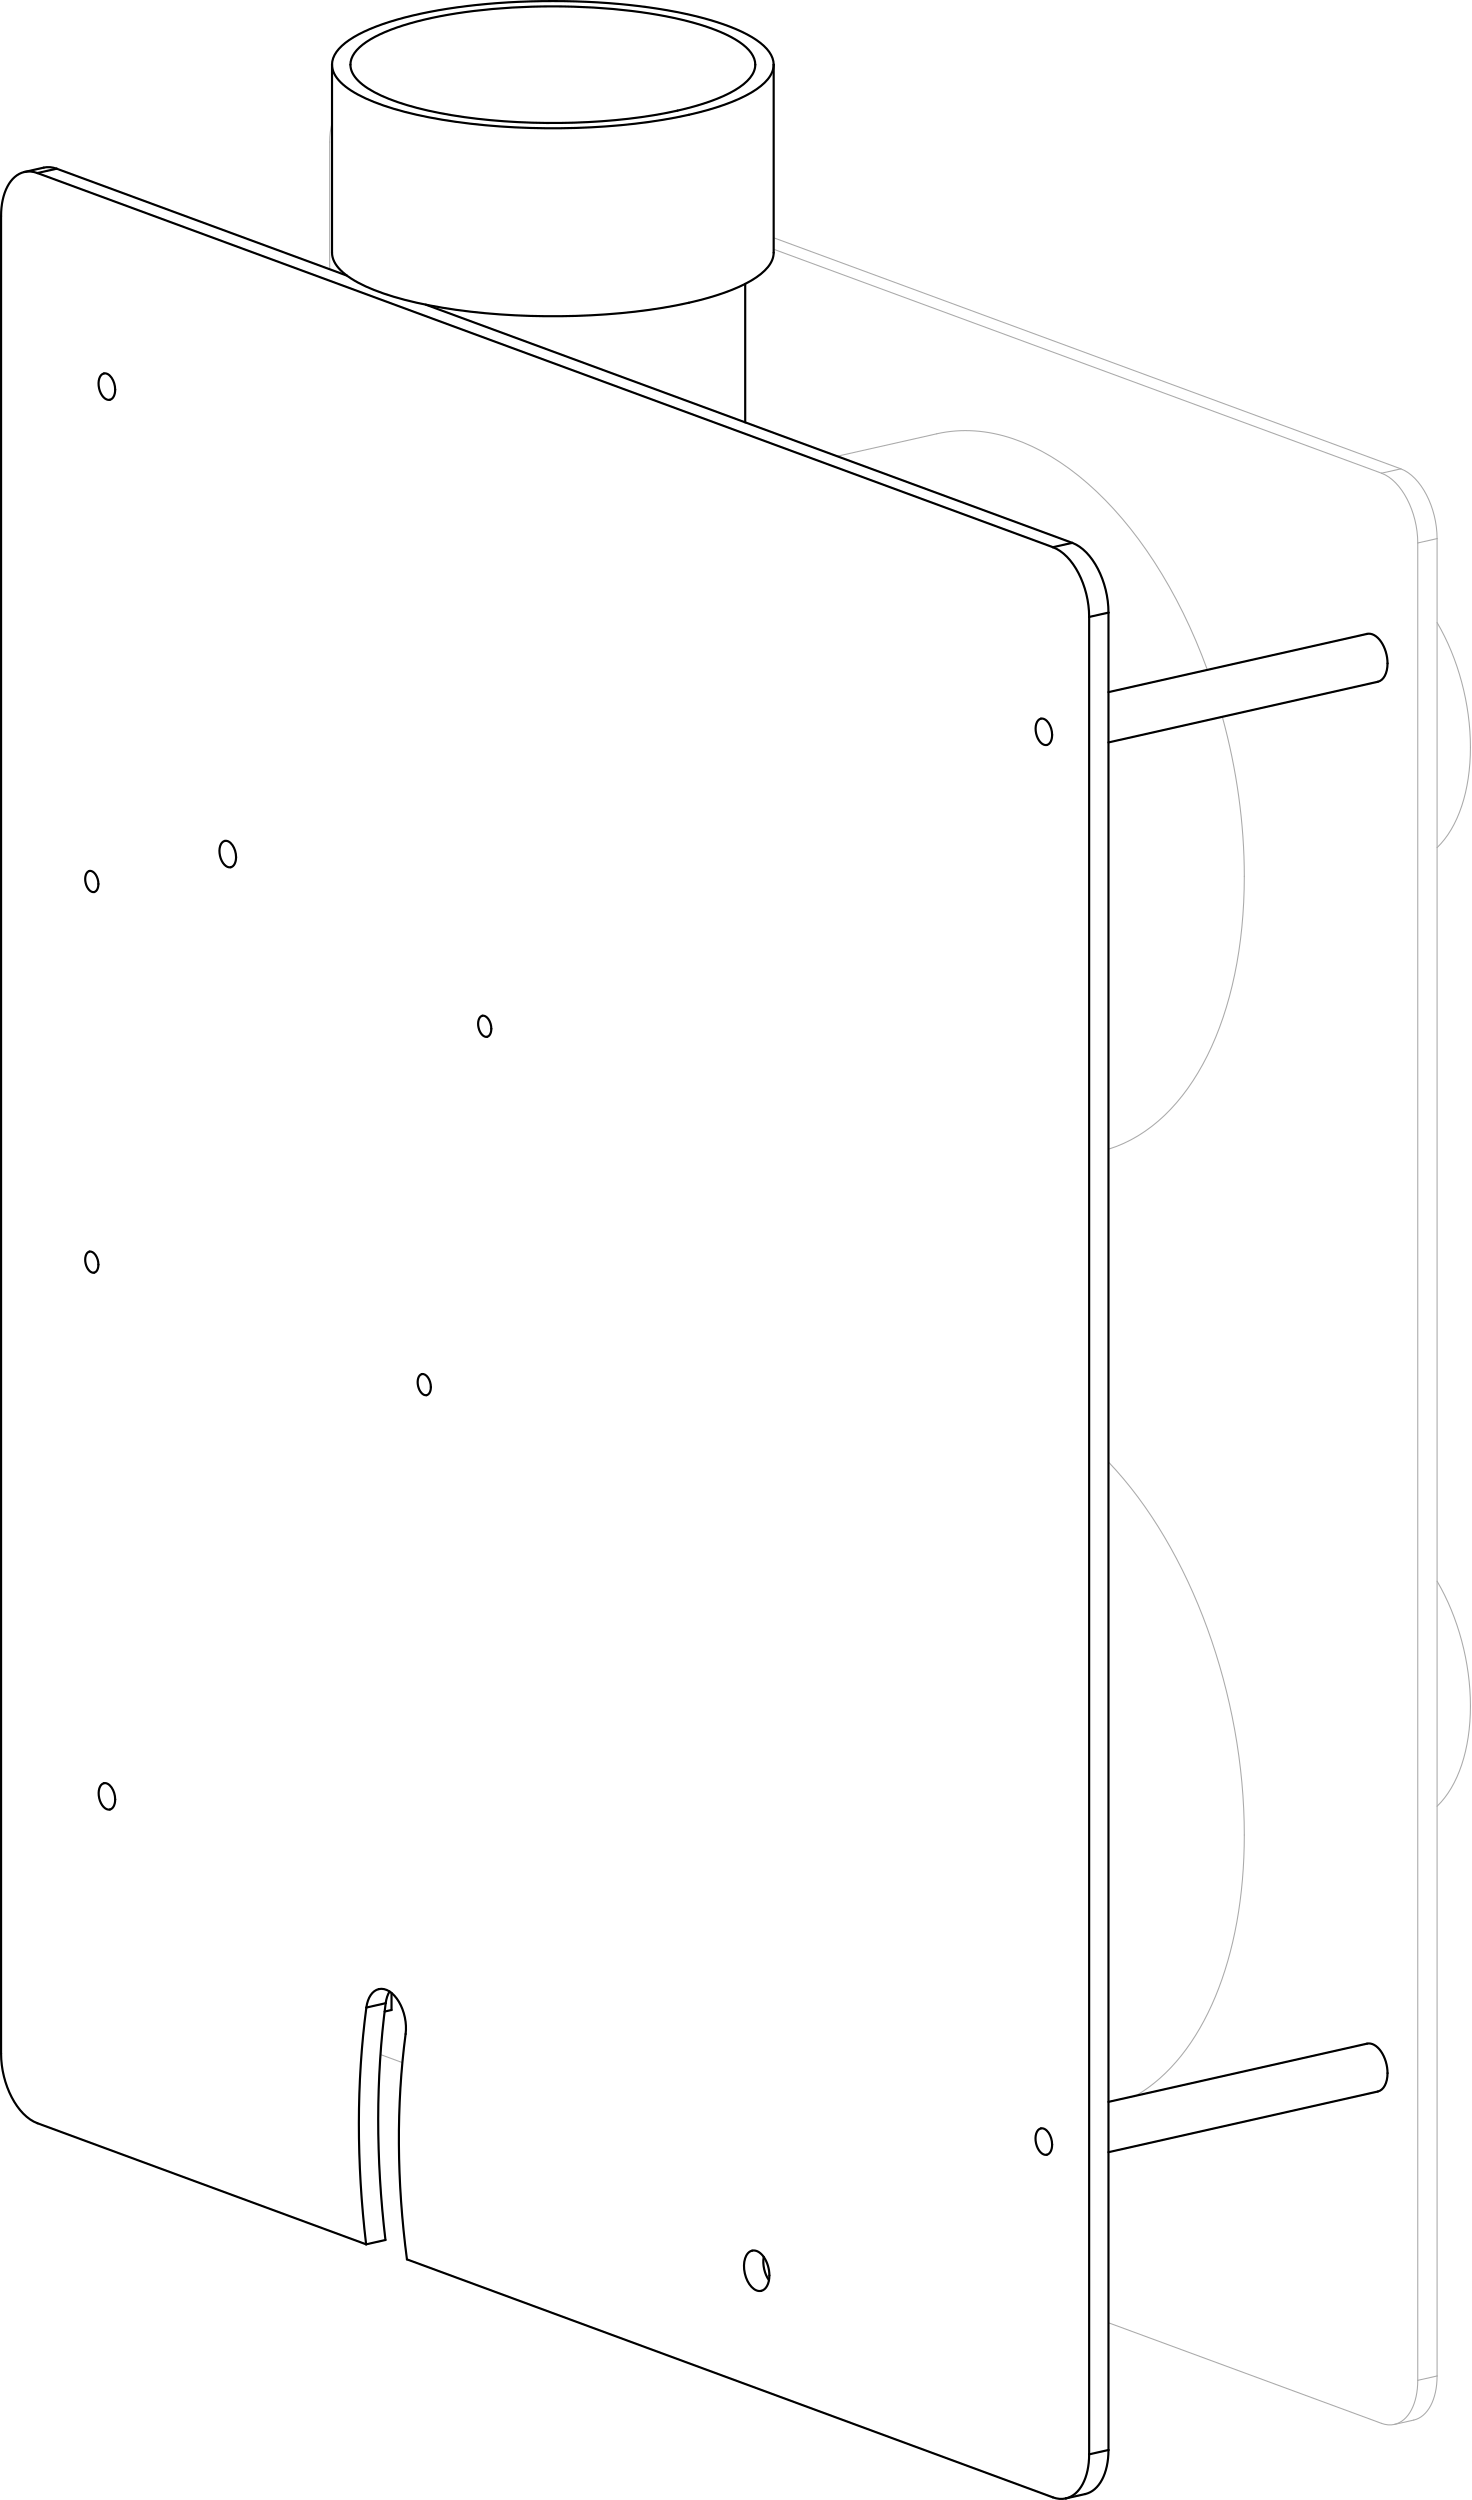
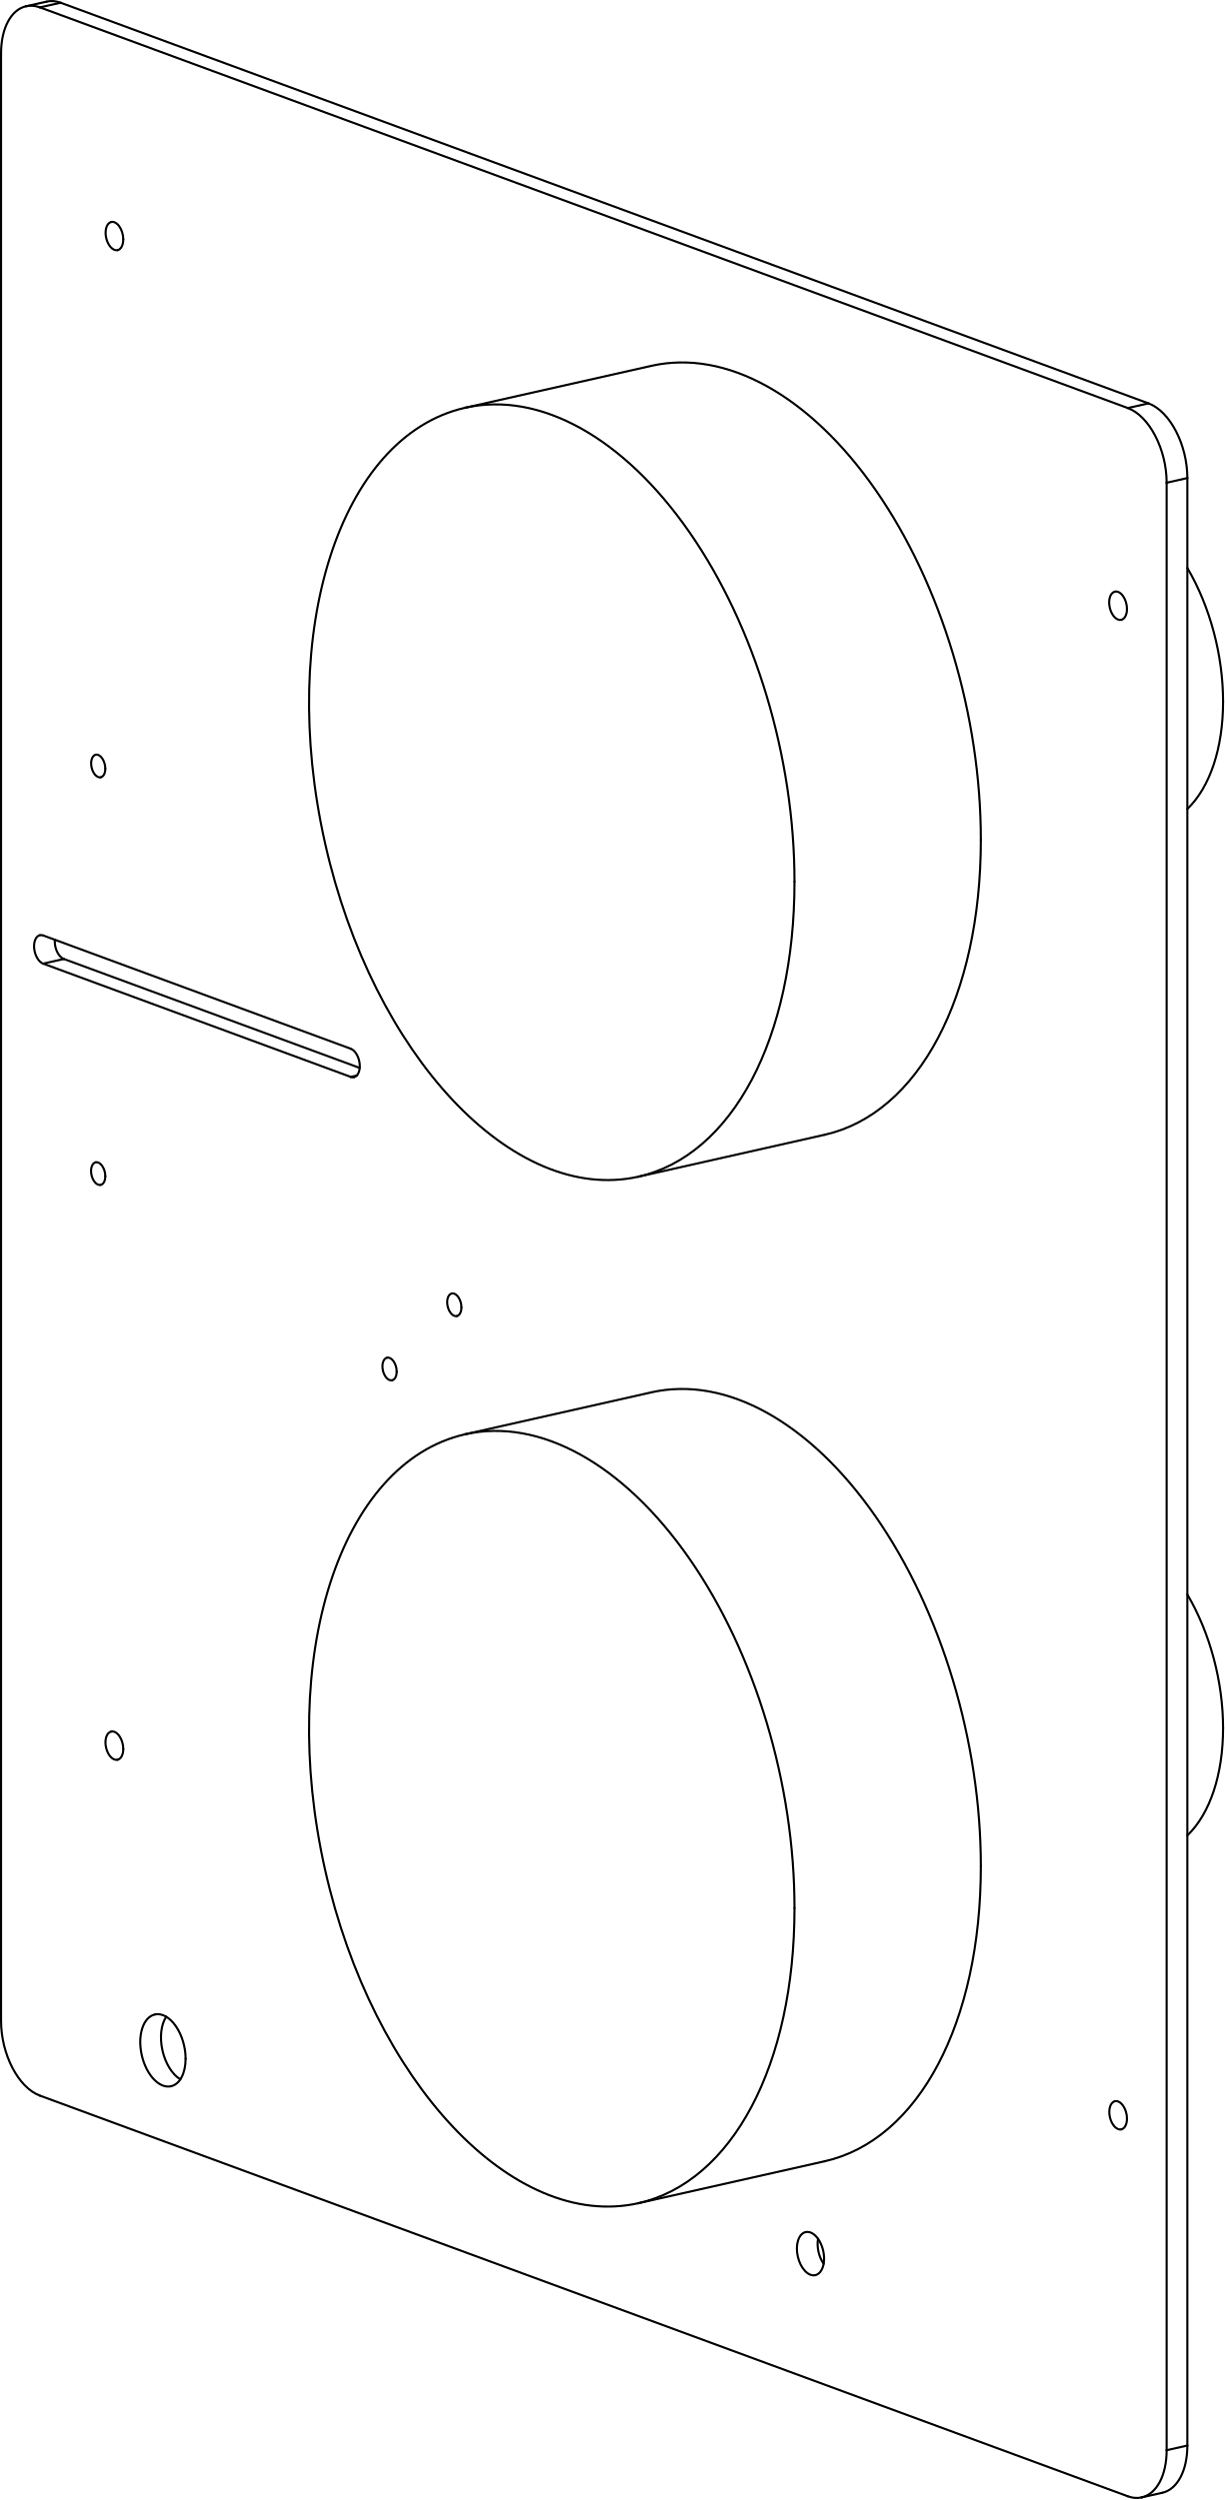
- <svg xmlns="http://www.w3.org/2000/svg" width="341.583mm" height="580.326mm" viewBox="-72.626 -124.358 299.87 509.459" version="1.1">
+ <svg xmlns="http://www.w3.org/2000/svg" width="291.785mm" height="595.908mm" viewBox="-5.643 -105.579 232.867 475.581" version="1.1">
  <g transform="scale(1,-1)" stroke-linecap="round">
-     <g fill="none" stroke="rgb(170,170,170)" stroke-width="0.219" id="built">
-       <line x1="-5.443" y1="69.484" x2="-5.443" y2="95.406" />
-       <path d="M -4.965,99.296 A 12.0,7.078 102.691 0,1 -5.443,95.406" />
-       <line x1="4.91" y1="-294.327" x2="9.373" y2="-295.971" />
-       <line x1="153.264" y1="-348.986" x2="208.898" y2="-369.484" />
-       <line x1="85.035" y1="75.901" x2="212.837" y2="28.814" />
-       <line x1="85.035" y1="73.562" x2="208.898" y2="27.927" />
+     <g fill="none" stroke="rgb(170,170,170)" stroke-width="0.2" id="built">
+       <line x1="-5.443" y1="-279.021" x2="-5.443" y2="95.406" />
+       <path d="M -5.443,-279.021 A 12.0,7.078 102.691 0,1 1.948,-293.236" />
+       <path d="M 5.887,105.062 A 12.0,7.078 102.691 0,1 3.251,105.277" />
+       <path d="M 1.948,104.175 A 12.0,7.078 102.691 0,1 -0.688,104.39" />
+       <path d="M -0.688,104.39 A 12.0,7.078 102.691 0,1 -5.443,95.406" />
+       <line x1="1.948" y1="-293.236" x2="208.898" y2="-369.484" />
+       <line x1="5.887" y1="105.062" x2="212.837" y2="28.814" />
+       <line x1="1.948" y1="104.175" x2="208.898" y2="27.927" />
      <path d="M 215.473,-368.812 A 12.0,7.078 102.691 0,1 220.228,-359.828" />
      <path d="M 208.898,-369.484 A 12.0,7.078 102.691 0,1 211.534,-369.699" />
      <path d="M 211.534,-369.699 A 12.0,7.078 102.691 0,1 216.289,-360.715" />
      <path d="M 220.228,14.599 A 12.0,7.078 102.691 0,1 212.837,28.814" />
      <path d="M 216.289,13.712 A 12.0,7.078 102.691 0,1 208.898,27.927" />
      <line x1="220.228" y1="-359.828" x2="220.228" y2="14.599" />
      <line x1="216.289" y1="-360.715" x2="216.289" y2="13.712" />
+       <path d="M 25.981,-278.222 A 7.0,4.129 102.691 0,1 28.664,-290.135" />
+       <path d="M 29.665,-286.211 A 7.0,4.129 102.691 0,1 23.815,-277.793" />
+       <path d="M 23.815,-277.793 A 7.0,4.129 102.691 0,1 26.891,-291.451" />
+       <path d="M 26.891,-291.451 A 7.0,4.129 102.691 0,1 29.665,-286.211" />
+       <path d="M 17.808,-227.258 A 2.75,1.622 102.691 0,1 15.51,-223.951" />
+       <path d="M 15.51,-223.951 A 2.75,1.622 102.691 0,1 16.718,-229.317" />
+       <path d="M 16.718,-229.317 A 2.75,1.622 102.691 0,1 17.808,-227.258" />
+       <path d="M 14.39,-118.267 A 2.2,1.298 102.691 0,1 12.551,-115.621" />
+       <path d="M 12.551,-115.621 A 2.2,1.298 102.691 0,1 13.518,-119.914" />
+       <path d="M 13.518,-119.914 A 2.2,1.298 102.691 0,1 14.39,-118.267" />
+       <path d="M 69.823,-155.449 A 2.2,1.298 102.691 0,1 67.984,-152.803" />
+       <path d="M 67.984,-152.803 A 2.2,1.298 102.691 0,1 68.951,-157.096" />
+       <path d="M 68.951,-157.096 A 2.2,1.298 102.691 0,1 69.823,-155.449" />
+       <path d="M 82.141,-143.229 A 2.2,1.298 102.691 0,1 80.303,-140.583" />
+       <path d="M 80.303,-140.583 A 2.2,1.298 102.691 0,1 81.269,-144.876" />
+       <path d="M 81.269,-144.876 A 2.2,1.298 102.691 0,1 82.141,-143.229" />
+       <path d="M 149.972,-320.486 A 4.2,2.477 102.691 0,1 151.042,-325.235" />
+       <path d="M 151.124,-324.257 A 4.2,2.477 102.691 0,1 147.615,-319.207" />
+       <path d="M 147.615,-319.207 A 4.2,2.477 102.691 0,1 149.46,-327.402" />
+       <path d="M 149.46,-327.402 A 4.2,2.477 102.691 0,1 151.124,-324.257" />
+       <path d="M 208.744,-297.606 A 2.75,1.622 102.691 0,1 206.446,-294.299" />
+       <path d="M 206.446,-294.299 A 2.75,1.622 102.691 0,1 207.654,-299.664" />
+       <path d="M 207.654,-299.664 A 2.75,1.622 102.691 0,1 208.744,-297.606" />
+       <line x1="2.564" y1="-72.445" x2="61.077" y2="-94.003" />
+       <path d="M 6.503,-76.921 A 2.8,1.651 -77.309 0,0 4.793,-73.266" />
+       <path d="M 2.564,-77.808 A 2.8,1.651 -77.309 0,0 1.949,-72.395" />
+       <path d="M 1.949,-72.395 A 2.8,1.651 -77.309 0,0 2.564,-72.445" />
+       <path d="M 61.077,-94.003 A 2.8,1.651 -77.309 0,0 61.692,-99.416" />
+       <path d="M 61.692,-99.416 A 2.8,1.651 -77.309 0,0 61.077,-99.366" />
+       <line x1="62.787" y1="-97.658" x2="6.503" y2="-76.921" />
+       <line x1="61.077" y1="-99.366" x2="2.564" y2="-77.808" />
+       <path d="M 14.39,-40.7 A 2.2,1.298 102.691 0,1 12.551,-38.055" />
+       <path d="M 12.551,-38.055 A 2.2,1.298 102.691 0,1 13.518,-42.347" />
+       <path d="M 13.518,-42.347 A 2.2,1.298 102.691 0,1 14.39,-40.7" />
+       <path d="M 17.808,60.027 A 2.75,1.622 102.691 0,1 15.51,63.333" />
+       <path d="M 15.51,63.333 A 2.75,1.622 102.691 0,1 16.718,57.968" />
+       <path d="M 16.718,57.968 A 2.75,1.622 102.691 0,1 17.808,60.027" />
+       <path d="M 208.744,-10.321 A 2.75,1.622 102.691 0,1 206.446,-7.014" />
+       <path d="M 206.446,-7.014 A 2.75,1.622 102.691 0,1 207.654,-12.38" />
+       <path d="M 207.654,-12.38 A 2.75,1.622 102.691 0,1 208.744,-10.321" />
      <path d="M 227.025,-27.946 A 31.5,18.579 102.691 0,1 220.228,-2.511" />
      <path d="M 220.228,-48.374 A 31.5,18.579 102.691 0,1 227.025,-27.946" />
      <path d="M 227.025,-223.3 A 31.5,18.579 102.691 0,1 220.228,-197.864" />
      <path d="M 220.228,-243.727 A 31.5,18.579 102.691 0,1 227.025,-223.3" />
-       <path d="M 180.945,-54.229 A 75.0,44.236 102.691 0,1 176.461,-21.711" />
-       <path d="M 173.413,-12.147 A 75.0,44.236 102.691 0,1 118.273,35.958" />
-       <path d="M 153.264,-109.831 A 75.0,44.236 102.691 0,1 180.945,-54.229" />
-       <path d="M 180.945,-249.582 A 75.0,44.236 102.691 0,1 153.264,-173.583" />
-       <path d="M 158.86,-302.709 A 75.0,44.236 102.691 0,1 180.945,-249.582" />
-       <path d="M 210.13,-298.116 A 5.0,2.949 102.691 0,1 205.952,-292.104" />
-       <path d="M 208.149,-301.859 A 5.0,2.949 102.691 0,1 210.13,-298.116" />
-       <path d="M 210.13,-10.832 A 5.0,2.949 102.691 0,1 205.952,-4.819" />
-       <path d="M 208.149,-14.575 A 5.0,2.949 102.691 0,1 210.13,-10.832" />
-       <line x1="7.159" y1="-285.246" x2="7.159" y2="-281.77" />
-       <line x1="5.754" y1="-285.562" x2="7.159" y2="-285.246" />
-       <path d="M 67.751,100.964 A 45.0,12.962 0.0 0,1 85.035,111.176" />
-       <path d="M 85.035,111.176 A 45.0,12.962 0.0 0,1 -4.965,111.176" />
-       <path d="M -4.965,111.176 A 45.0,12.962 0.0 0,1 67.751,100.964" />
-       <path d="M 67.751,62.66 A 45.0,12.962 0.0 0,1 85.035,72.872" />
-       <path d="M -4.965,72.872 A 45.0,12.962 0.0 0,1 67.751,62.66" />
-       <path d="M 65.442,101.815 A 41.25,11.882 0.0 0,1 81.285,111.176" />
-       <path d="M 81.285,111.176 A 41.25,11.882 0.0 0,1 -1.215,111.176" />
-       <path d="M -1.215,111.176 A 41.25,11.882 0.0 0,1 65.442,101.815" />
-       <line x1="-72.407" y1="-294.102" x2="-72.407" y2="80.326" />
-       <path d="M -72.407,-294.102 A 12.0,7.078 102.691 0,1 -65.016,-308.316" />
-       <path d="M -61.077,89.981 A 12.0,7.078 102.691 0,1 -63.713,90.197" />
-       <path d="M -65.016,89.094 A 12.0,7.078 102.691 0,1 -67.652,89.31" />
-       <path d="M -67.652,89.31 A 12.0,7.078 102.691 0,1 -72.407,80.326" />
-       <line x1="5.922" y1="-332.114" x2="1.983" y2="-333.001" />
-       <line x1="-65.016" y1="-308.316" x2="1.983" y2="-333.001" />
-       <line x1="-61.077" y1="89.981" x2="-1.924" y2="68.187" />
-       <line x1="14.13" y1="62.272" x2="145.873" y2="13.734" />
-       <line x1="-65.016" y1="89.094" x2="141.934" y2="12.846" />
-       <path d="M 5.971,-283.861 A 131.619,77.631 102.691 0,1 5.922,-332.114" />
-       <path d="M 2.032,-284.748 A 131.619,77.631 102.691 0,1 1.983,-333.001" />
-       <path d="M 153.264,-0.481 A 12.0,7.078 102.691 0,1 145.873,13.734" />
-       <path d="M 149.325,-1.368 A 12.0,7.078 102.691 0,1 141.934,12.846" />
-       <path d="M 5.971,-283.861 A 6.619,3.904 -77.309 0,0 6.757,-281.475" />
-       <path d="M 2.032,-284.748 A 6.619,3.904 -77.309 0,0 4.578,-280.988" />
-       <path d="M 4.578,-280.988 A 6.619,3.904 -77.309 0,0 10.032,-290.142" />
-       <line x1="153.264" y1="-374.909" x2="153.264" y2="-0.481" />
-       <line x1="149.325" y1="-375.796" x2="149.325" y2="-1.368" />
-       <path d="M 10.032,-290.142 A 118.381,69.823 102.691 0,1 10.305,-336.067" />
-       <path d="M 148.51,-383.892 A 12.0,7.078 102.691 0,1 153.264,-374.909" />
-       <path d="M 141.934,-384.564 A 12.0,7.078 102.691 0,1 144.571,-384.779" />
-       <path d="M 144.571,-384.779 A 12.0,7.078 102.691 0,1 149.325,-375.796" />
-       <line x1="10.305" y1="-336.067" x2="141.934" y2="-384.564" />
-       <path d="M -49.156,-242.338 A 2.75,1.622 102.691 0,1 -51.454,-239.032" />
-       <path d="M -51.454,-239.032 A 2.75,1.622 102.691 0,1 -50.245,-244.397" />
-       <path d="M -50.245,-244.397 A 2.75,1.622 102.691 0,1 -49.156,-242.338" />
-       <path d="M -52.574,-133.347 A 2.2,1.298 102.691 0,1 -54.412,-130.702" />
-       <path d="M -54.412,-130.702 A 2.2,1.298 102.691 0,1 -53.446,-134.994" />
-       <path d="M -53.446,-134.994 A 2.2,1.298 102.691 0,1 -52.574,-133.347" />
-       <path d="M 15.177,-158.309 A 2.2,1.298 102.691 0,1 13.339,-155.664" />
-       <path d="M 13.339,-155.664 A 2.2,1.298 102.691 0,1 14.306,-159.956" />
-       <path d="M 14.306,-159.956 A 2.2,1.298 102.691 0,1 15.177,-158.309" />
-       <path d="M 83.009,-335.567 A 4.2,2.477 102.691 0,1 84.078,-340.316" />
-       <path d="M 84.161,-339.338 A 4.2,2.477 102.691 0,1 80.651,-334.287" />
-       <path d="M 80.651,-334.287 A 4.2,2.477 102.691 0,1 82.497,-342.482" />
-       <path d="M 82.497,-342.482 A 4.2,2.477 102.691 0,1 84.161,-339.338" />
-       <path d="M 141.78,-312.686 A 2.75,1.622 102.691 0,1 139.482,-309.379" />
-       <path d="M 139.482,-309.379 A 2.75,1.622 102.691 0,1 140.691,-314.745" />
-       <path d="M 140.691,-314.745 A 2.75,1.622 102.691 0,1 141.78,-312.686" />
-       <path d="M -52.574,-55.78 A 2.2,1.298 102.691 0,1 -54.412,-53.135" />
-       <path d="M -54.412,-53.135 A 2.2,1.298 102.691 0,1 -53.446,-57.427" />
-       <path d="M -53.446,-57.427 A 2.2,1.298 102.691 0,1 -52.574,-55.78" />
-       <path d="M -24.519,-50.316 A 2.75,1.622 102.691 0,1 -26.817,-47.009" />
-       <path d="M -26.817,-47.009 A 2.75,1.622 102.691 0,1 -25.608,-52.375" />
-       <path d="M -25.608,-52.375 A 2.75,1.622 102.691 0,1 -24.519,-50.316" />
-       <path d="M 27.496,-85.281 A 2.2,1.298 102.691 0,1 25.658,-82.636" />
-       <path d="M 25.658,-82.636 A 2.2,1.298 102.691 0,1 26.624,-86.928" />
-       <path d="M 26.624,-86.928 A 2.2,1.298 102.691 0,1 27.496,-85.281" />
-       <path d="M -49.156,44.946 A 2.75,1.622 102.691 0,1 -51.454,48.253" />
-       <path d="M -51.454,48.253 A 2.75,1.622 102.691 0,1 -50.245,42.887" />
-       <path d="M -50.245,42.887 A 2.75,1.622 102.691 0,1 -49.156,44.946" />
-       <path d="M 141.78,-25.401 A 2.75,1.622 102.691 0,1 139.482,-22.095" />
-       <path d="M 139.482,-22.095 A 2.75,1.622 102.691 0,1 140.691,-27.46" />
-       <path d="M 140.691,-27.46 A 2.75,1.622 102.691 0,1 141.78,-25.401" />
+       <path d="M 145.494,-62.212 A 75.0,44.236 102.691 0,1 82.822,27.975" />
+       <path d="M 82.822,27.975 A 75.0,44.236 102.691 0,1 115.777,-118.36" />
+       <path d="M 115.777,-118.36 A 75.0,44.236 102.691 0,1 145.494,-62.212" />
+       <path d="M 180.945,-54.229 A 75.0,44.236 102.691 0,1 118.273,35.958" />
+       <path d="M 151.228,-110.377 A 75.0,44.236 102.691 0,1 180.945,-54.229" />
+       <path d="M 145.494,-257.566 A 75.0,44.236 102.691 0,1 82.822,-167.379" />
+       <path d="M 82.822,-167.379 A 75.0,44.236 102.691 0,1 115.777,-313.714" />
+       <path d="M 115.777,-313.714 A 75.0,44.236 102.691 0,1 145.494,-257.566" />
+       <path d="M 180.945,-249.582 A 75.0,44.236 102.691 0,1 118.273,-159.395" />
+       <path d="M 151.228,-305.73 A 75.0,44.236 102.691 0,1 180.945,-249.582" />
+       <line x1="5.887" y1="105.062" x2="1.948" y2="104.175" />
      <line x1="212.837" y1="28.814" x2="208.898" y2="27.927" />
      <line x1="220.228" y1="-359.828" x2="216.289" y2="-360.715" />
      <line x1="220.228" y1="14.599" x2="216.289" y2="13.712" />
-       <line x1="-61.077" y1="89.981" x2="-65.016" y2="89.094" />
-       <line x1="145.873" y1="13.734" x2="141.934" y2="12.846" />
-       <line x1="5.971" y1="-283.861" x2="2.032" y2="-284.748" />
-       <line x1="153.264" y1="-0.481" x2="149.325" y2="-1.368" />
-       <line x1="153.264" y1="-374.909" x2="149.325" y2="-375.796" />
+       <line x1="6.503" y1="-76.921" x2="2.564" y2="-77.808" />
+       <line x1="62.226" y1="-99.107" x2="61.077" y2="-99.366" />
+       <line x1="-0.688" y1="104.39" x2="3.251" y2="105.277" />
      <line x1="211.534" y1="-369.699" x2="215.473" y2="-368.812" />
-       <line x1="118.273" y1="35.958" x2="97.965" y2="31.385" />
-       <line x1="205.952" y1="-292.104" x2="153.264" y2="-303.969" />
-       <line x1="208.149" y1="-301.859" x2="153.264" y2="-314.22" />
-       <line x1="205.952" y1="-4.819" x2="153.264" y2="-16.684" />
-       <line x1="208.149" y1="-14.575" x2="153.264" y2="-26.935" />
-       <line x1="85.035" y1="72.872" x2="85.035" y2="111.176" />
-       <line x1="-4.965" y1="72.872" x2="-4.965" y2="111.176" />
-       <line x1="79.235" y1="38.285" x2="79.235" y2="66.506" />
-       <line x1="-67.652" y1="89.31" x2="-63.713" y2="90.197" />
-       <line x1="144.571" y1="-384.779" x2="148.51" y2="-383.892" />
+       <line x1="118.273" y1="35.958" x2="82.822" y2="27.975" />
+       <line x1="151.228" y1="-110.377" x2="115.777" y2="-118.36" />
+       <line x1="118.273" y1="-159.395" x2="82.822" y2="-167.379" />
+       <line x1="151.228" y1="-305.73" x2="115.777" y2="-313.714" />
    </g>
-     <g fill="none" stroke="rgb(0,0,0)" stroke-width="0.439" id="new">
-       <path d="M 210.13,-298.116 A 5.0,2.949 102.691 0,1 205.952,-292.104" />
-       <path d="M 208.149,-301.859 A 5.0,2.949 102.691 0,1 210.13,-298.116" />
-       <path d="M 210.13,-10.832 A 5.0,2.949 102.691 0,1 205.952,-4.819" />
-       <path d="M 208.149,-14.575 A 5.0,2.949 102.691 0,1 210.13,-10.832" />
-       <line x1="7.159" y1="-285.246" x2="7.159" y2="-281.77" />
-       <line x1="5.754" y1="-285.562" x2="7.159" y2="-285.246" />
-       <path d="M 67.751,100.964 A 45.0,12.962 0.0 0,1 85.035,111.176" />
-       <path d="M 85.035,111.176 A 45.0,12.962 0.0 0,1 -4.965,111.176" />
-       <path d="M -4.965,111.176 A 45.0,12.962 0.0 0,1 67.751,100.964" />
-       <path d="M 67.751,62.66 A 45.0,12.962 0.0 0,1 85.035,72.872" />
-       <path d="M -4.965,72.872 A 45.0,12.962 0.0 0,1 67.751,62.66" />
-       <path d="M 65.442,101.815 A 41.25,11.882 0.0 0,1 81.285,111.176" />
-       <path d="M 81.285,111.176 A 41.25,11.882 0.0 0,1 -1.215,111.176" />
-       <path d="M -1.215,111.176 A 41.25,11.882 0.0 0,1 65.442,101.815" />
-       <line x1="-72.407" y1="-294.102" x2="-72.407" y2="80.326" />
-       <path d="M -72.407,-294.102 A 12.0,7.078 102.691 0,1 -65.016,-308.316" />
-       <path d="M -61.077,89.981 A 12.0,7.078 102.691 0,1 -63.713,90.197" />
-       <path d="M -65.016,89.094 A 12.0,7.078 102.691 0,1 -67.652,89.31" />
-       <path d="M -67.652,89.31 A 12.0,7.078 102.691 0,1 -72.407,80.326" />
-       <line x1="5.922" y1="-332.114" x2="1.983" y2="-333.001" />
-       <line x1="-65.016" y1="-308.316" x2="1.983" y2="-333.001" />
-       <line x1="-61.077" y1="89.981" x2="-1.924" y2="68.187" />
-       <line x1="14.13" y1="62.272" x2="145.873" y2="13.734" />
-       <line x1="-65.016" y1="89.094" x2="141.934" y2="12.846" />
-       <path d="M 5.971,-283.861 A 131.619,77.631 102.691 0,1 5.922,-332.114" />
-       <path d="M 2.032,-284.748 A 131.619,77.631 102.691 0,1 1.983,-333.001" />
-       <path d="M 153.264,-0.481 A 12.0,7.078 102.691 0,1 145.873,13.734" />
-       <path d="M 149.325,-1.368 A 12.0,7.078 102.691 0,1 141.934,12.846" />
-       <path d="M 5.971,-283.861 A 6.619,3.904 -77.309 0,0 6.757,-281.475" />
-       <path d="M 2.032,-284.748 A 6.619,3.904 -77.309 0,0 4.578,-280.988" />
-       <path d="M 4.578,-280.988 A 6.619,3.904 -77.309 0,0 10.032,-290.142" />
-       <line x1="153.264" y1="-374.909" x2="153.264" y2="-0.481" />
-       <line x1="149.325" y1="-375.796" x2="149.325" y2="-1.368" />
-       <path d="M 10.032,-290.142 A 118.381,69.823 102.691 0,1 10.305,-336.067" />
-       <path d="M 148.51,-383.892 A 12.0,7.078 102.691 0,1 153.264,-374.909" />
-       <path d="M 141.934,-384.564 A 12.0,7.078 102.691 0,1 144.571,-384.779" />
-       <path d="M 144.571,-384.779 A 12.0,7.078 102.691 0,1 149.325,-375.796" />
-       <line x1="10.305" y1="-336.067" x2="141.934" y2="-384.564" />
-       <path d="M -49.156,-242.338 A 2.75,1.622 102.691 0,1 -51.454,-239.032" />
-       <path d="M -51.454,-239.032 A 2.75,1.622 102.691 0,1 -50.245,-244.397" />
-       <path d="M -50.245,-244.397 A 2.75,1.622 102.691 0,1 -49.156,-242.338" />
-       <path d="M -52.574,-133.347 A 2.2,1.298 102.691 0,1 -54.412,-130.702" />
-       <path d="M -54.412,-130.702 A 2.2,1.298 102.691 0,1 -53.446,-134.994" />
-       <path d="M -53.446,-134.994 A 2.2,1.298 102.691 0,1 -52.574,-133.347" />
-       <path d="M 15.177,-158.309 A 2.2,1.298 102.691 0,1 13.339,-155.664" />
-       <path d="M 13.339,-155.664 A 2.2,1.298 102.691 0,1 14.306,-159.956" />
-       <path d="M 14.306,-159.956 A 2.2,1.298 102.691 0,1 15.177,-158.309" />
-       <path d="M 83.009,-335.567 A 4.2,2.477 102.691 0,1 84.078,-340.316" />
-       <path d="M 84.161,-339.338 A 4.2,2.477 102.691 0,1 80.651,-334.287" />
-       <path d="M 80.651,-334.287 A 4.2,2.477 102.691 0,1 82.497,-342.482" />
-       <path d="M 82.497,-342.482 A 4.2,2.477 102.691 0,1 84.161,-339.338" />
-       <path d="M 141.78,-312.686 A 2.75,1.622 102.691 0,1 139.482,-309.379" />
-       <path d="M 139.482,-309.379 A 2.75,1.622 102.691 0,1 140.691,-314.745" />
-       <path d="M 140.691,-314.745 A 2.75,1.622 102.691 0,1 141.78,-312.686" />
-       <path d="M -52.574,-55.78 A 2.2,1.298 102.691 0,1 -54.412,-53.135" />
-       <path d="M -54.412,-53.135 A 2.2,1.298 102.691 0,1 -53.446,-57.427" />
-       <path d="M -53.446,-57.427 A 2.2,1.298 102.691 0,1 -52.574,-55.78" />
-       <path d="M -24.519,-50.316 A 2.75,1.622 102.691 0,1 -26.817,-47.009" />
-       <path d="M -26.817,-47.009 A 2.75,1.622 102.691 0,1 -25.608,-52.375" />
-       <path d="M -25.608,-52.375 A 2.75,1.622 102.691 0,1 -24.519,-50.316" />
-       <path d="M 27.496,-85.281 A 2.2,1.298 102.691 0,1 25.658,-82.636" />
-       <path d="M 25.658,-82.636 A 2.2,1.298 102.691 0,1 26.624,-86.928" />
-       <path d="M 26.624,-86.928 A 2.2,1.298 102.691 0,1 27.496,-85.281" />
-       <path d="M -49.156,44.946 A 2.75,1.622 102.691 0,1 -51.454,48.253" />
-       <path d="M -51.454,48.253 A 2.75,1.622 102.691 0,1 -50.245,42.887" />
-       <path d="M -50.245,42.887 A 2.75,1.622 102.691 0,1 -49.156,44.946" />
-       <path d="M 141.78,-25.401 A 2.75,1.622 102.691 0,1 139.482,-22.095" />
-       <path d="M 139.482,-22.095 A 2.75,1.622 102.691 0,1 140.691,-27.46" />
-       <path d="M 140.691,-27.46 A 2.75,1.622 102.691 0,1 141.78,-25.401" />
-       <line x1="-61.077" y1="89.981" x2="-65.016" y2="89.094" />
-       <line x1="145.873" y1="13.734" x2="141.934" y2="12.846" />
-       <line x1="5.971" y1="-283.861" x2="2.032" y2="-284.748" />
-       <line x1="153.264" y1="-0.481" x2="149.325" y2="-1.368" />
-       <line x1="153.264" y1="-374.909" x2="149.325" y2="-375.796" />
-       <line x1="205.952" y1="-292.104" x2="153.264" y2="-303.969" />
-       <line x1="208.149" y1="-301.859" x2="153.264" y2="-314.22" />
-       <line x1="205.952" y1="-4.819" x2="153.264" y2="-16.684" />
-       <line x1="208.149" y1="-14.575" x2="153.264" y2="-26.935" />
-       <line x1="85.035" y1="72.872" x2="85.035" y2="111.176" />
-       <line x1="-4.965" y1="72.872" x2="-4.965" y2="111.176" />
-       <line x1="79.235" y1="38.285" x2="79.235" y2="66.506" />
-       <line x1="-67.652" y1="89.31" x2="-63.713" y2="90.197" />
-       <line x1="144.571" y1="-384.779" x2="148.51" y2="-383.892" />
+     <g fill="none" stroke="rgb(0,0,0)" stroke-width="0.399" id="new">
+       <line x1="-5.443" y1="-279.021" x2="-5.443" y2="95.406" />
+       <path d="M -5.443,-279.021 A 12.0,7.078 102.691 0,1 1.948,-293.236" />
+       <path d="M 5.887,105.062 A 12.0,7.078 102.691 0,1 3.251,105.277" />
+       <path d="M 1.948,104.175 A 12.0,7.078 102.691 0,1 -0.688,104.39" />
+       <path d="M -0.688,104.39 A 12.0,7.078 102.691 0,1 -5.443,95.406" />
+       <line x1="1.948" y1="-293.236" x2="208.898" y2="-369.484" />
+       <line x1="5.887" y1="105.062" x2="212.837" y2="28.814" />
+       <line x1="1.948" y1="104.175" x2="208.898" y2="27.927" />
+       <path d="M 215.473,-368.812 A 12.0,7.078 102.691 0,1 220.228,-359.828" />
+       <path d="M 208.898,-369.484 A 12.0,7.078 102.691 0,1 211.534,-369.699" />
+       <path d="M 211.534,-369.699 A 12.0,7.078 102.691 0,1 216.289,-360.715" />
+       <path d="M 220.228,14.599 A 12.0,7.078 102.691 0,1 212.837,28.814" />
+       <path d="M 216.289,13.712 A 12.0,7.078 102.691 0,1 208.898,27.927" />
+       <line x1="220.228" y1="-359.828" x2="220.228" y2="14.599" />
+       <line x1="216.289" y1="-360.715" x2="216.289" y2="13.712" />
+       <path d="M 25.981,-278.222 A 7.0,4.129 102.691 0,1 28.664,-290.135" />
+       <path d="M 29.665,-286.211 A 7.0,4.129 102.691 0,1 23.815,-277.793" />
+       <path d="M 23.815,-277.793 A 7.0,4.129 102.691 0,1 26.891,-291.451" />
+       <path d="M 26.891,-291.451 A 7.0,4.129 102.691 0,1 29.665,-286.211" />
+       <path d="M 17.808,-227.258 A 2.75,1.622 102.691 0,1 15.51,-223.951" />
+       <path d="M 15.51,-223.951 A 2.75,1.622 102.691 0,1 16.718,-229.317" />
+       <path d="M 16.718,-229.317 A 2.75,1.622 102.691 0,1 17.808,-227.258" />
+       <path d="M 14.39,-118.267 A 2.2,1.298 102.691 0,1 12.551,-115.621" />
+       <path d="M 12.551,-115.621 A 2.2,1.298 102.691 0,1 13.518,-119.914" />
+       <path d="M 13.518,-119.914 A 2.2,1.298 102.691 0,1 14.39,-118.267" />
+       <path d="M 69.823,-155.449 A 2.2,1.298 102.691 0,1 67.984,-152.803" />
+       <path d="M 67.984,-152.803 A 2.2,1.298 102.691 0,1 68.951,-157.096" />
+       <path d="M 68.951,-157.096 A 2.2,1.298 102.691 0,1 69.823,-155.449" />
+       <path d="M 82.141,-143.229 A 2.2,1.298 102.691 0,1 80.303,-140.583" />
+       <path d="M 80.303,-140.583 A 2.2,1.298 102.691 0,1 81.269,-144.876" />
+       <path d="M 81.269,-144.876 A 2.2,1.298 102.691 0,1 82.141,-143.229" />
+       <path d="M 149.972,-320.486 A 4.2,2.477 102.691 0,1 151.042,-325.235" />
+       <path d="M 151.124,-324.257 A 4.2,2.477 102.691 0,1 147.615,-319.207" />
+       <path d="M 147.615,-319.207 A 4.2,2.477 102.691 0,1 149.46,-327.402" />
+       <path d="M 149.46,-327.402 A 4.2,2.477 102.691 0,1 151.124,-324.257" />
+       <path d="M 208.744,-297.606 A 2.75,1.622 102.691 0,1 206.446,-294.299" />
+       <path d="M 206.446,-294.299 A 2.75,1.622 102.691 0,1 207.654,-299.664" />
+       <path d="M 207.654,-299.664 A 2.75,1.622 102.691 0,1 208.744,-297.606" />
+       <line x1="2.564" y1="-72.445" x2="61.077" y2="-94.003" />
+       <path d="M 6.503,-76.921 A 2.8,1.651 -77.309 0,0 4.793,-73.266" />
+       <path d="M 2.564,-77.808 A 2.8,1.651 -77.309 0,0 1.949,-72.395" />
+       <path d="M 1.949,-72.395 A 2.8,1.651 -77.309 0,0 2.564,-72.445" />
+       <path d="M 61.077,-94.003 A 2.8,1.651 -77.309 0,0 61.692,-99.416" />
+       <path d="M 61.692,-99.416 A 2.8,1.651 -77.309 0,0 61.077,-99.366" />
+       <line x1="62.787" y1="-97.658" x2="6.503" y2="-76.921" />
+       <line x1="61.077" y1="-99.366" x2="2.564" y2="-77.808" />
+       <path d="M 14.39,-40.7 A 2.2,1.298 102.691 0,1 12.551,-38.055" />
+       <path d="M 12.551,-38.055 A 2.2,1.298 102.691 0,1 13.518,-42.347" />
+       <path d="M 13.518,-42.347 A 2.2,1.298 102.691 0,1 14.39,-40.7" />
+       <path d="M 17.808,60.027 A 2.75,1.622 102.691 0,1 15.51,63.333" />
+       <path d="M 15.51,63.333 A 2.75,1.622 102.691 0,1 16.718,57.968" />
+       <path d="M 16.718,57.968 A 2.75,1.622 102.691 0,1 17.808,60.027" />
+       <path d="M 208.744,-10.321 A 2.75,1.622 102.691 0,1 206.446,-7.014" />
+       <path d="M 206.446,-7.014 A 2.75,1.622 102.691 0,1 207.654,-12.38" />
+       <path d="M 207.654,-12.38 A 2.75,1.622 102.691 0,1 208.744,-10.321" />
+       <path d="M 227.025,-27.946 A 31.5,18.579 102.691 0,1 220.228,-2.511" />
+       <path d="M 220.228,-48.374 A 31.5,18.579 102.691 0,1 227.025,-27.946" />
+       <path d="M 227.025,-223.3 A 31.5,18.579 102.691 0,1 220.228,-197.864" />
+       <path d="M 220.228,-243.727 A 31.5,18.579 102.691 0,1 227.025,-223.3" />
+       <path d="M 145.494,-62.212 A 75.0,44.236 102.691 0,1 82.822,27.975" />
+       <path d="M 82.822,27.975 A 75.0,44.236 102.691 0,1 115.777,-118.36" />
+       <path d="M 115.777,-118.36 A 75.0,44.236 102.691 0,1 145.494,-62.212" />
+       <path d="M 180.945,-54.229 A 75.0,44.236 102.691 0,1 118.273,35.958" />
+       <path d="M 151.228,-110.377 A 75.0,44.236 102.691 0,1 180.945,-54.229" />
+       <path d="M 145.494,-257.566 A 75.0,44.236 102.691 0,1 82.822,-167.379" />
+       <path d="M 82.822,-167.379 A 75.0,44.236 102.691 0,1 115.777,-313.714" />
+       <path d="M 115.777,-313.714 A 75.0,44.236 102.691 0,1 145.494,-257.566" />
+       <path d="M 180.945,-249.582 A 75.0,44.236 102.691 0,1 118.273,-159.395" />
+       <path d="M 151.228,-305.73 A 75.0,44.236 102.691 0,1 180.945,-249.582" />
+       <line x1="5.887" y1="105.062" x2="1.948" y2="104.175" />
+       <line x1="212.837" y1="28.814" x2="208.898" y2="27.927" />
+       <line x1="220.228" y1="-359.828" x2="216.289" y2="-360.715" />
+       <line x1="220.228" y1="14.599" x2="216.289" y2="13.712" />
+       <line x1="6.503" y1="-76.921" x2="2.564" y2="-77.808" />
+       <line x1="62.226" y1="-99.107" x2="61.077" y2="-99.366" />
+       <line x1="-0.688" y1="104.39" x2="3.251" y2="105.277" />
+       <line x1="211.534" y1="-369.699" x2="215.473" y2="-368.812" />
+       <line x1="118.273" y1="35.958" x2="82.822" y2="27.975" />
+       <line x1="151.228" y1="-110.377" x2="115.777" y2="-118.36" />
+       <line x1="118.273" y1="-159.395" x2="82.822" y2="-167.379" />
+       <line x1="151.228" y1="-305.73" x2="115.777" y2="-313.714" />
    </g>
  </g>
</svg>
